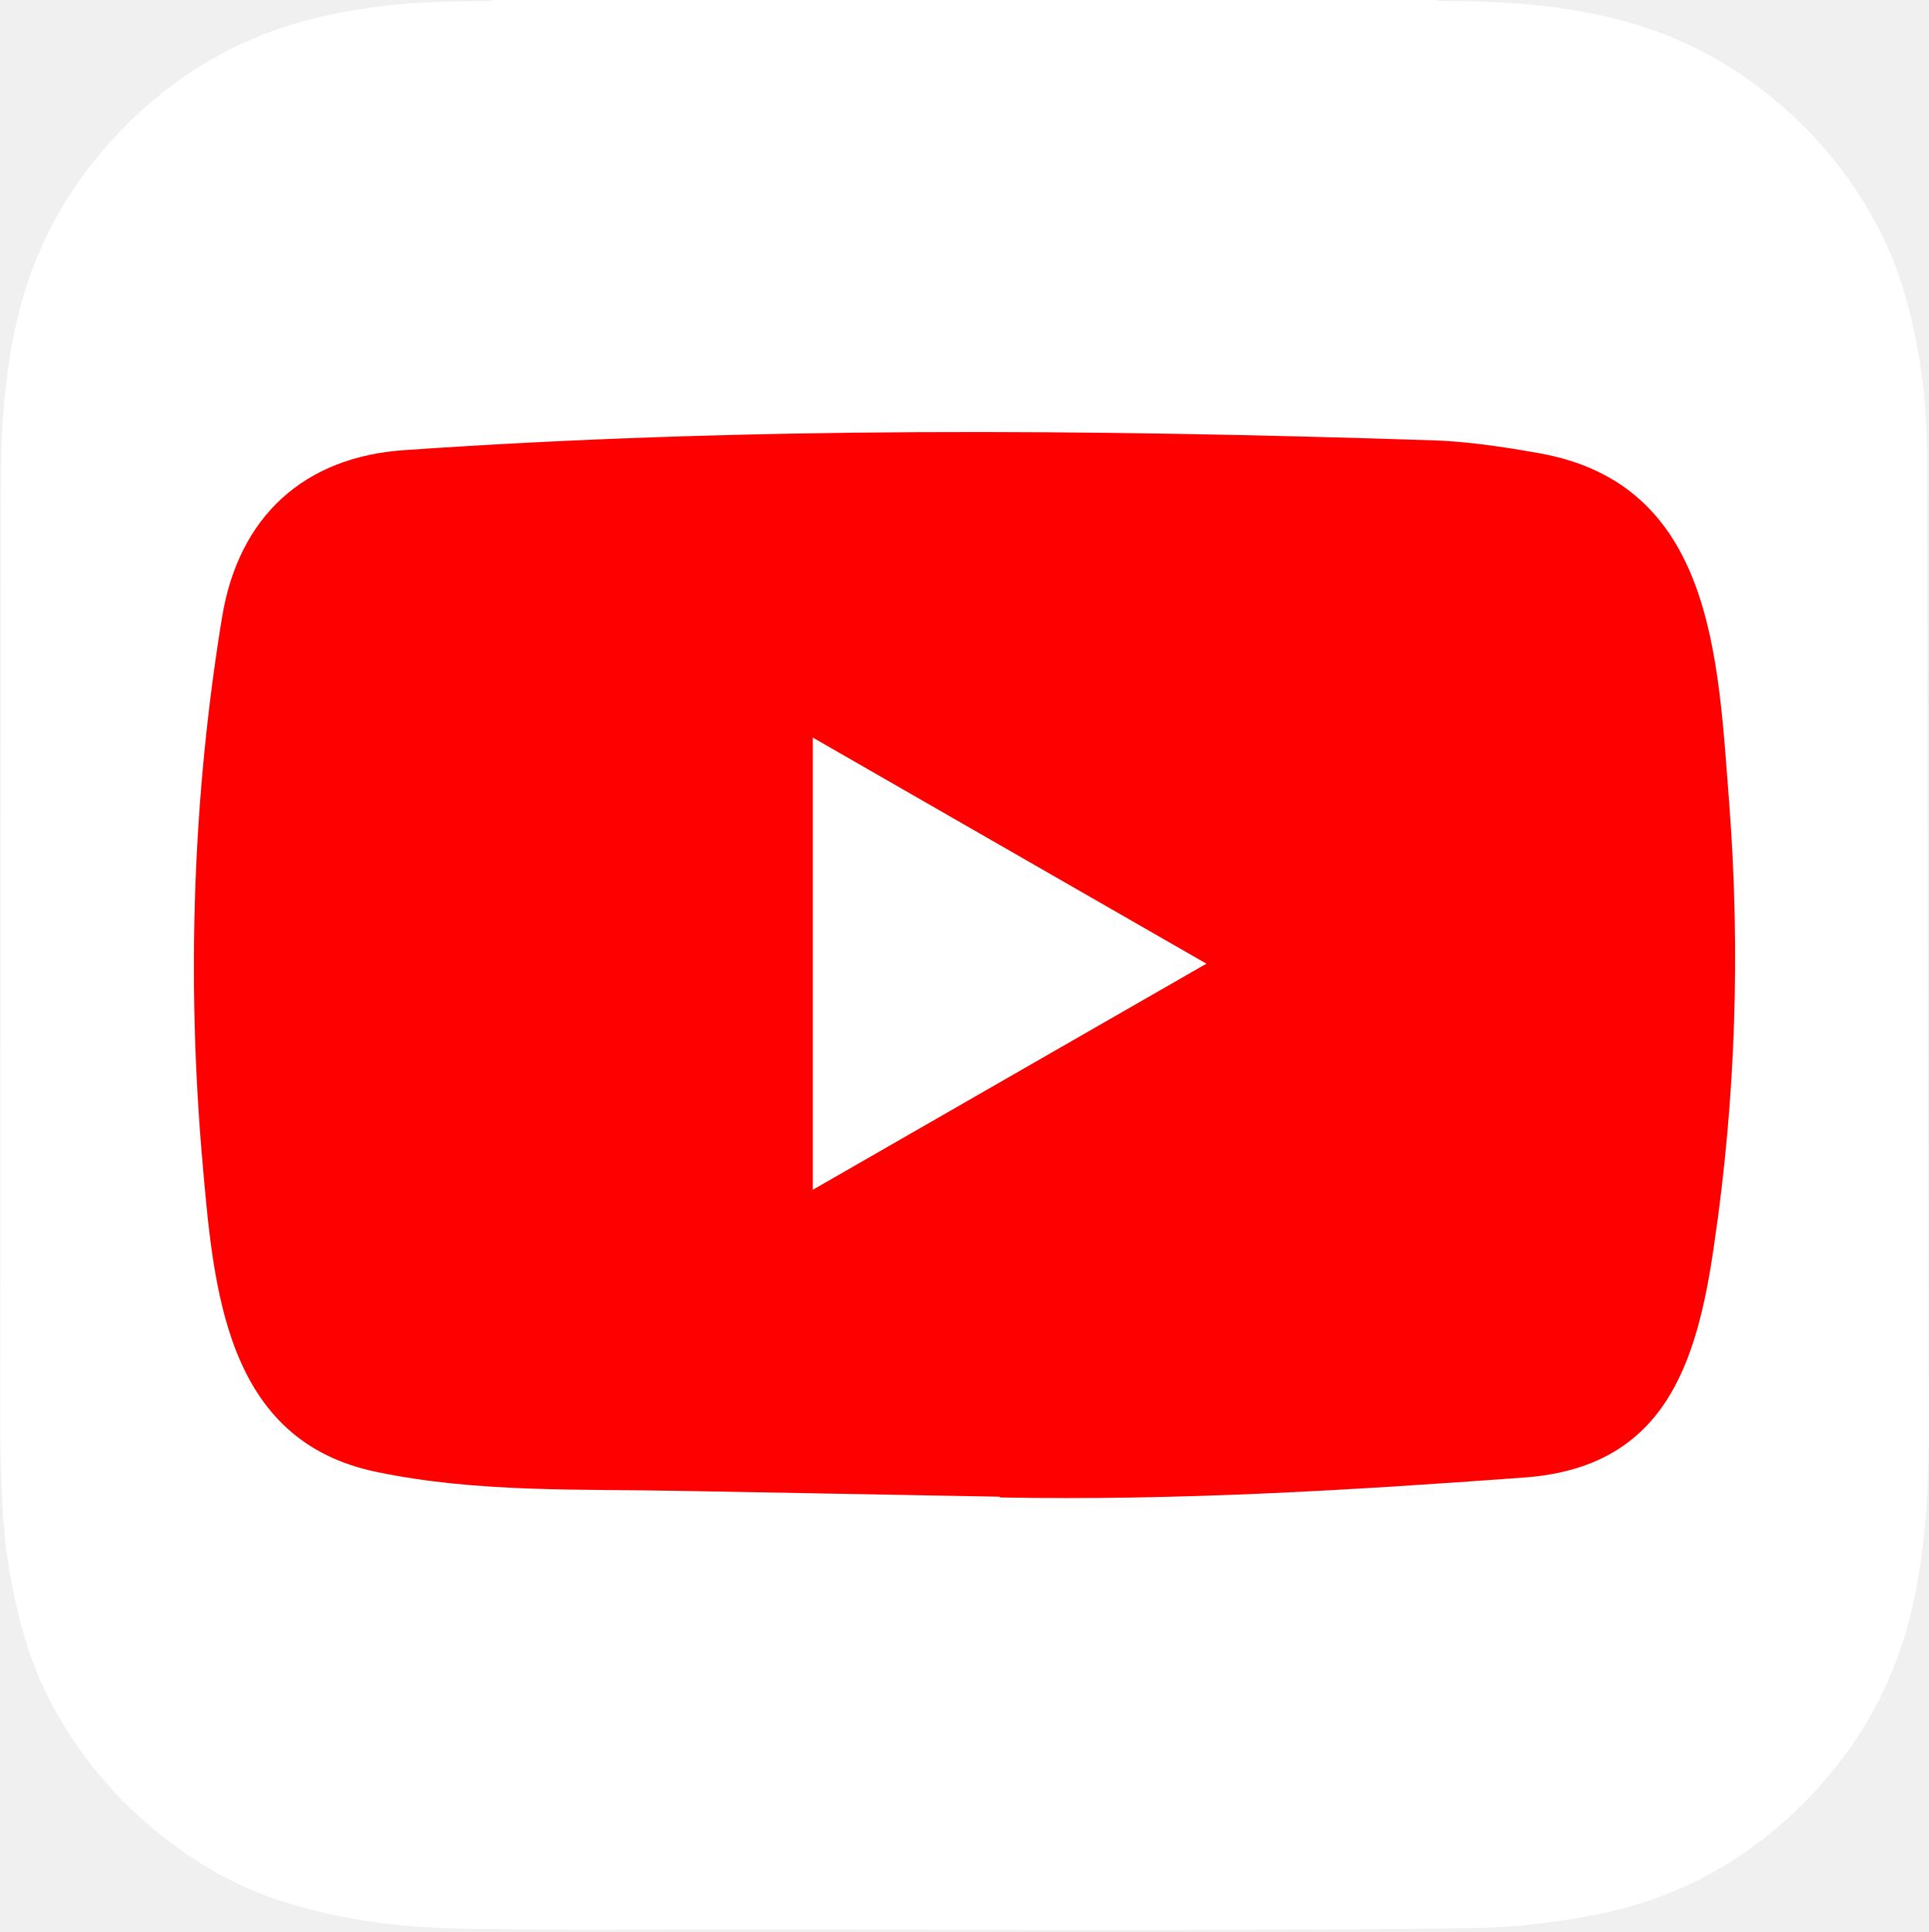
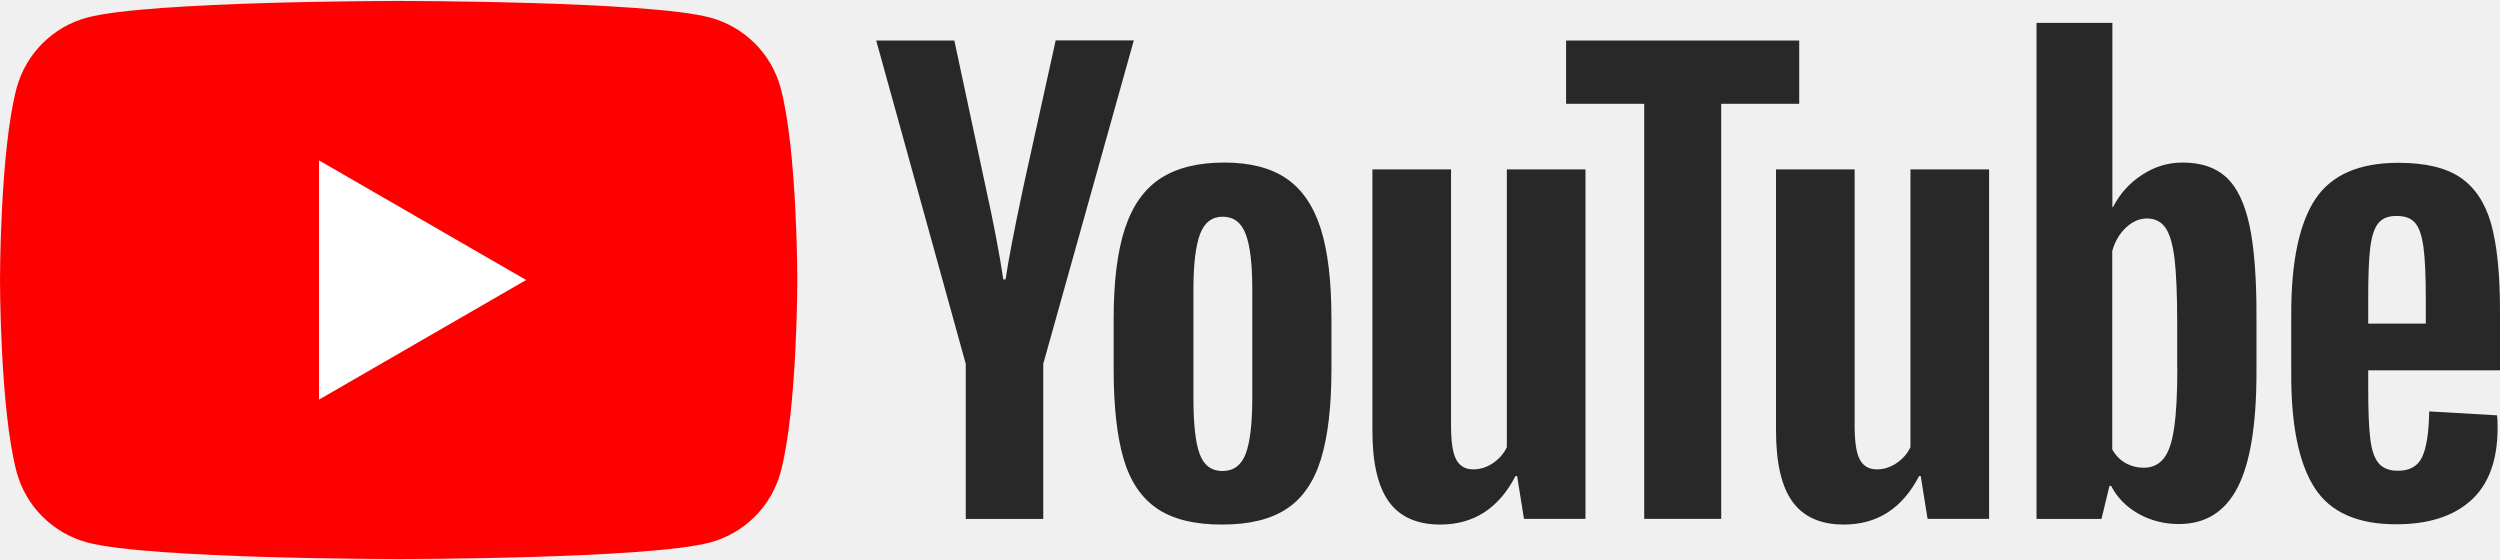
- <svg xmlns="http://www.w3.org/2000/svg" height="2500" viewBox="0 .03 2498 2502.47" width="2496">
-   <path d="m0 1864.11v.11c1.5 55.5 2 111.32 11.32 166.47 9.92 58.35 24.1 115.25 51.15 168.21q54.86 107.52 150.21 181.66c45.52 35.5 95.25 63.69 150.3 81.47 80.26 25.89 163.07 35.81 247.09 36.3 52.42.33 104.81 1.64 157.25 1.42 380.82-1.6 761.65 2.75 1142.49-2.35 50.53-.68 100.24-6.85 149.84-15.92 95.06-17.4 179.07-58 250.95-122.09 83.77-74.71 140.29-166.16 165.81-276.52 16.69-72.14 20.87-145.32 21.58-218.77v-14.65c0-5.68-2.16-1247.91-2.36-1264.33-.55-45.1-3.88-89.87-12.33-134.25-10.29-54.08-24.82-106.78-50.71-155.7-27.35-51.7-61.6-98.17-104-138.79-64.89-62.23-139.78-106.23-227-129.51-78.74-21-159.07-25.68-240-25.6a2.45 2.45 0 0 1 -.45-1.24h-1224.74c0 .42 0 .83-.07 1.24-45.93.84-91.92.49-137.61 6.16-50.05 6.22-99.63 15.59-147 33.09-74.62 27.6-139.46 70.59-194.84 128-62.75 65-107 140.22-130.44 227.79-20.95 78.13-25.51 157.81-25.62 238.06" fill="#fff" />
-   <path d="m0 .79h2498v2498h-2498z" fill="none" />
-   <path d="m1293.24 1938.65-409.54-7.49c-132.6-2.61-265.53 2.6-395.53-24.44-197.76-40.4-211.77-238.49-226.43-404.65-20.2-233.6-12.38-471.44 25.74-703.09 21.52-129.98 106.21-207.54 237.18-215.98 442.12-30.63 887.18-27 1328.32-12.71 46.59 1.31 93.5 8.47 139.44 16.62 226.77 39.75 232.3 264.23 247 453.2 14.66 190.92 8.47 382.82-19.55 572.44-22.48 157-65.49 288.66-247 301.37-227.42 16.62-449.62 30-677.68 25.74.01-1.01-1.3-1.01-1.95-1.01zm-240.77-397.48c171.38-98.4 339.49-195.16 509.89-292.9-171.7-98.4-339.49-195.16-509.89-292.9z" fill="#f00" />
+ <svg xmlns="http://www.w3.org/2000/svg" height="560" viewBox=".628 .653 762.744 170.273" width="2500">
+   <g fill="none" fill-rule="evenodd">
+     <path d="m238.816 27.239c-2.786-10.449-11.029-18.691-21.516-21.516-18.962-5.07-95.043-5.07-95.043-5.07s-76.042 0-95.043 5.07c-10.448 2.786-18.691 11.029-21.516 21.516-5.07 18.962-5.07 58.55-5.07 58.55s0 39.589 5.07 58.551c2.786 10.449 11.029 18.691 21.516 21.516 19.001 5.07 95.043 5.07 95.043 5.07s76.081 0 95.043-5.07c10.449-2.786 18.691-11.029 21.516-21.516 5.07-18.962 5.07-58.55 5.07-58.55s0-39.589-5.07-58.551z" fill="#f00" />
+     <path d="m97.955 122.282 63.194-36.493-63.194-36.492z" fill="#fff" />
+     <g fill="#282828">
+       <path d="m353.712 155.562c-4.799-3.25-8.243-8.281-10.255-15.13-2.013-6.85-3.058-15.944-3.058-27.322v-15.479c0-11.493 1.161-20.703 3.483-27.67 2.322-6.965 5.96-12.034 10.874-15.208 4.915-3.173 11.378-4.798 19.388-4.798 7.895 0 14.203 1.625 18.962 4.876 4.76 3.25 8.243 8.32 10.449 15.208 2.206 6.889 3.29 16.099 3.29 27.553v15.48c0 11.377-1.084 20.51-3.213 27.398-2.128 6.888-5.61 11.958-10.448 15.131-4.799 3.173-11.339 4.8-19.582 4.8-8.436.037-15.092-1.588-19.89-4.839zm26.972-16.717c1.316-3.483 2.013-9.172 2.013-17.027v-33.242c0-7.663-.658-13.235-2.013-16.795-1.315-3.522-3.676-5.302-7.043-5.302-3.25 0-5.534 1.78-6.888 5.302-1.316 3.521-2.012 9.132-2.012 16.795v33.242c0 7.894.619 13.583 1.896 17.027 1.277 3.483 3.599 5.224 6.966 5.224 3.405 0 5.727-1.741 7.081-5.224zm342.48-25.464v5.38c0 6.849.194 11.957.62 15.401.386 3.406 1.238 5.921 2.515 7.47 1.277 1.547 3.25 2.36 5.92 2.36 3.6 0 6.076-1.393 7.392-4.18 1.316-2.786 2.05-7.43 2.167-13.931l20.703 1.2c.117.928.155 2.205.155 3.83 0 9.869-2.709 17.221-8.088 22.097s-13.002 7.314-22.87 7.314c-11.842 0-20.123-3.715-24.883-11.145s-7.12-18.885-7.12-34.441v-18.614c0-16.021 2.476-27.67 7.39-35.06 4.915-7.353 13.351-11.03 25.31-11.03 8.242 0 14.55 1.51 18.961 4.528 4.412 3.018 7.508 7.7 9.327 14.086 1.78 6.385 2.709 15.209 2.709 26.431v18.266h-40.208zm3.057-44.89c-1.2 1.51-2.012 3.986-2.438 7.392-.426 3.405-.619 8.63-.619 15.556v7.663h17.569v-7.663c0-6.85-.232-12.035-.697-15.556-.464-3.522-1.315-6.037-2.515-7.469s-3.096-2.167-5.65-2.167c-2.554-.039-4.45.735-5.65 2.244zm-430.944 42.878-27.32-98.642h23.837l9.559 44.697c2.438 11.029 4.218 20.394 5.379 28.172h.696c.813-5.573 2.593-14.899 5.38-28.018l9.906-44.89h23.838l-27.63 98.681v47.328h-23.645zm189.08-59.324v106.613h-18.769l-2.09-13.041h-.503c-5.108 9.868-12.77 14.783-22.948 14.783-7.081 0-12.306-2.322-15.672-6.966-3.367-4.644-5.031-11.88-5.031-21.748v-79.641h23.993v78.286c0 4.76.503 8.166 1.548 10.178s2.786 3.057 5.224 3.057c2.09 0 4.102-.62 5.998-1.896 1.896-1.277 3.328-2.903 4.257-4.876v-84.75zm123.138 0v106.613h-18.769l-2.09-13.041h-.503c-5.108 9.868-12.77 14.783-22.948 14.783-7.081 0-12.306-2.322-15.672-6.966-3.367-4.644-5.031-11.88-5.031-21.748v-79.641h23.993v78.286c0 4.76.503 8.166 1.548 10.178 1.044 2.012 2.786 3.057 5.224 3.057 2.09 0 4.102-.62 5.998-1.896 1.896-1.277 3.328-2.903 4.257-4.876v-84.75z" />
+       <path d="m549.602 32.038h-23.838v126.62h-23.49v-126.62h-23.838v-19.31h71.127v19.31zm137.34 37.072c-1.47-6.733-3.792-11.609-7.043-14.627-3.25-3.019-7.7-4.528-13.39-4.528-4.41 0-8.513 1.238-12.344 3.754-3.831 2.476-6.772 5.766-8.862 9.829h-.193v-56.19h-23.142v151.349h19.813l2.438-10.1h.504c1.857 3.599 4.643 6.424 8.358 8.513 3.715 2.09 7.818 3.135 12.345 3.135 8.127 0 14.086-3.754 17.918-11.223 3.83-7.468 5.727-19.155 5.727-35.06v-16.873c.039-11.919-.697-21.245-2.129-27.978zm-22.019 43.497c0 7.779-.31 13.854-.967 18.266-.62 4.412-1.703 7.546-3.212 9.404-1.51 1.857-3.522 2.786-6.076 2.786-1.974 0-3.792-.464-5.495-1.393-1.664-.929-3.057-2.322-4.102-4.18v-60.562c.813-2.903 2.206-5.263 4.18-7.12 1.973-1.858 4.101-2.787 6.423-2.787 2.438 0 4.334.967 5.65 2.863 1.316 1.897 2.245 5.147 2.786 9.636.504 4.528.774 10.952.774 19.31v13.777z" />
+     </g>
+   </g>
</svg>
